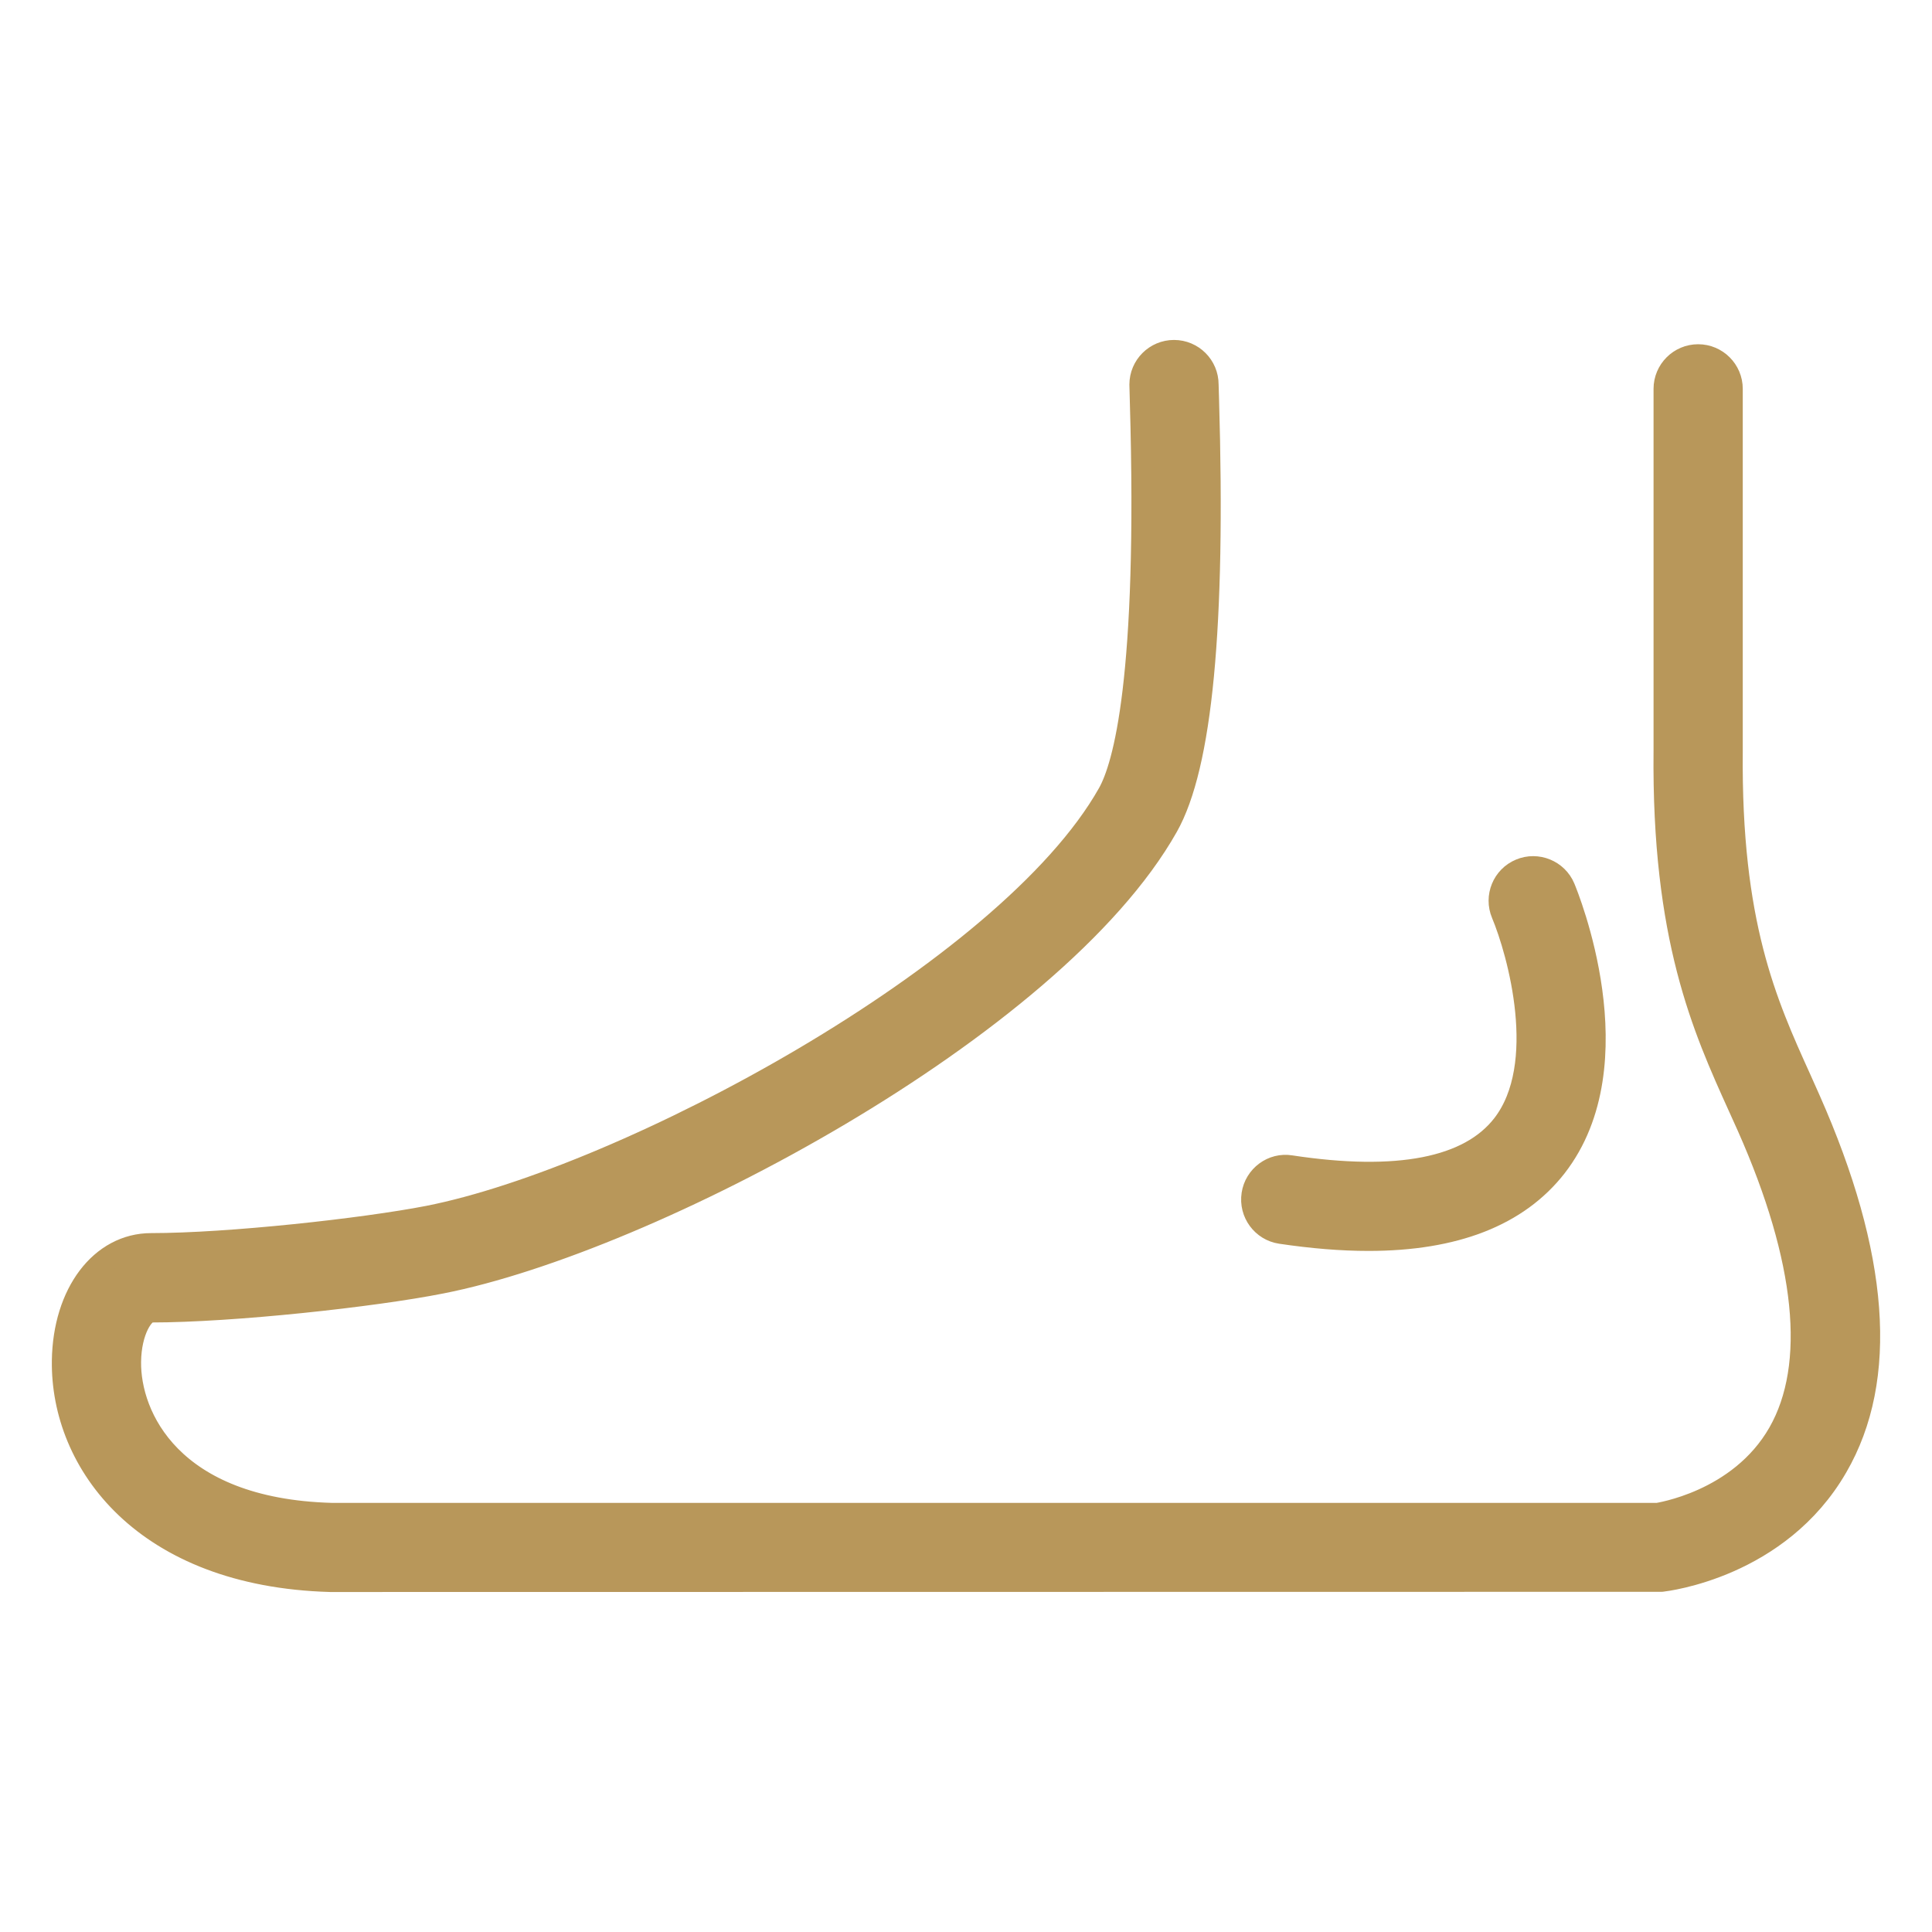
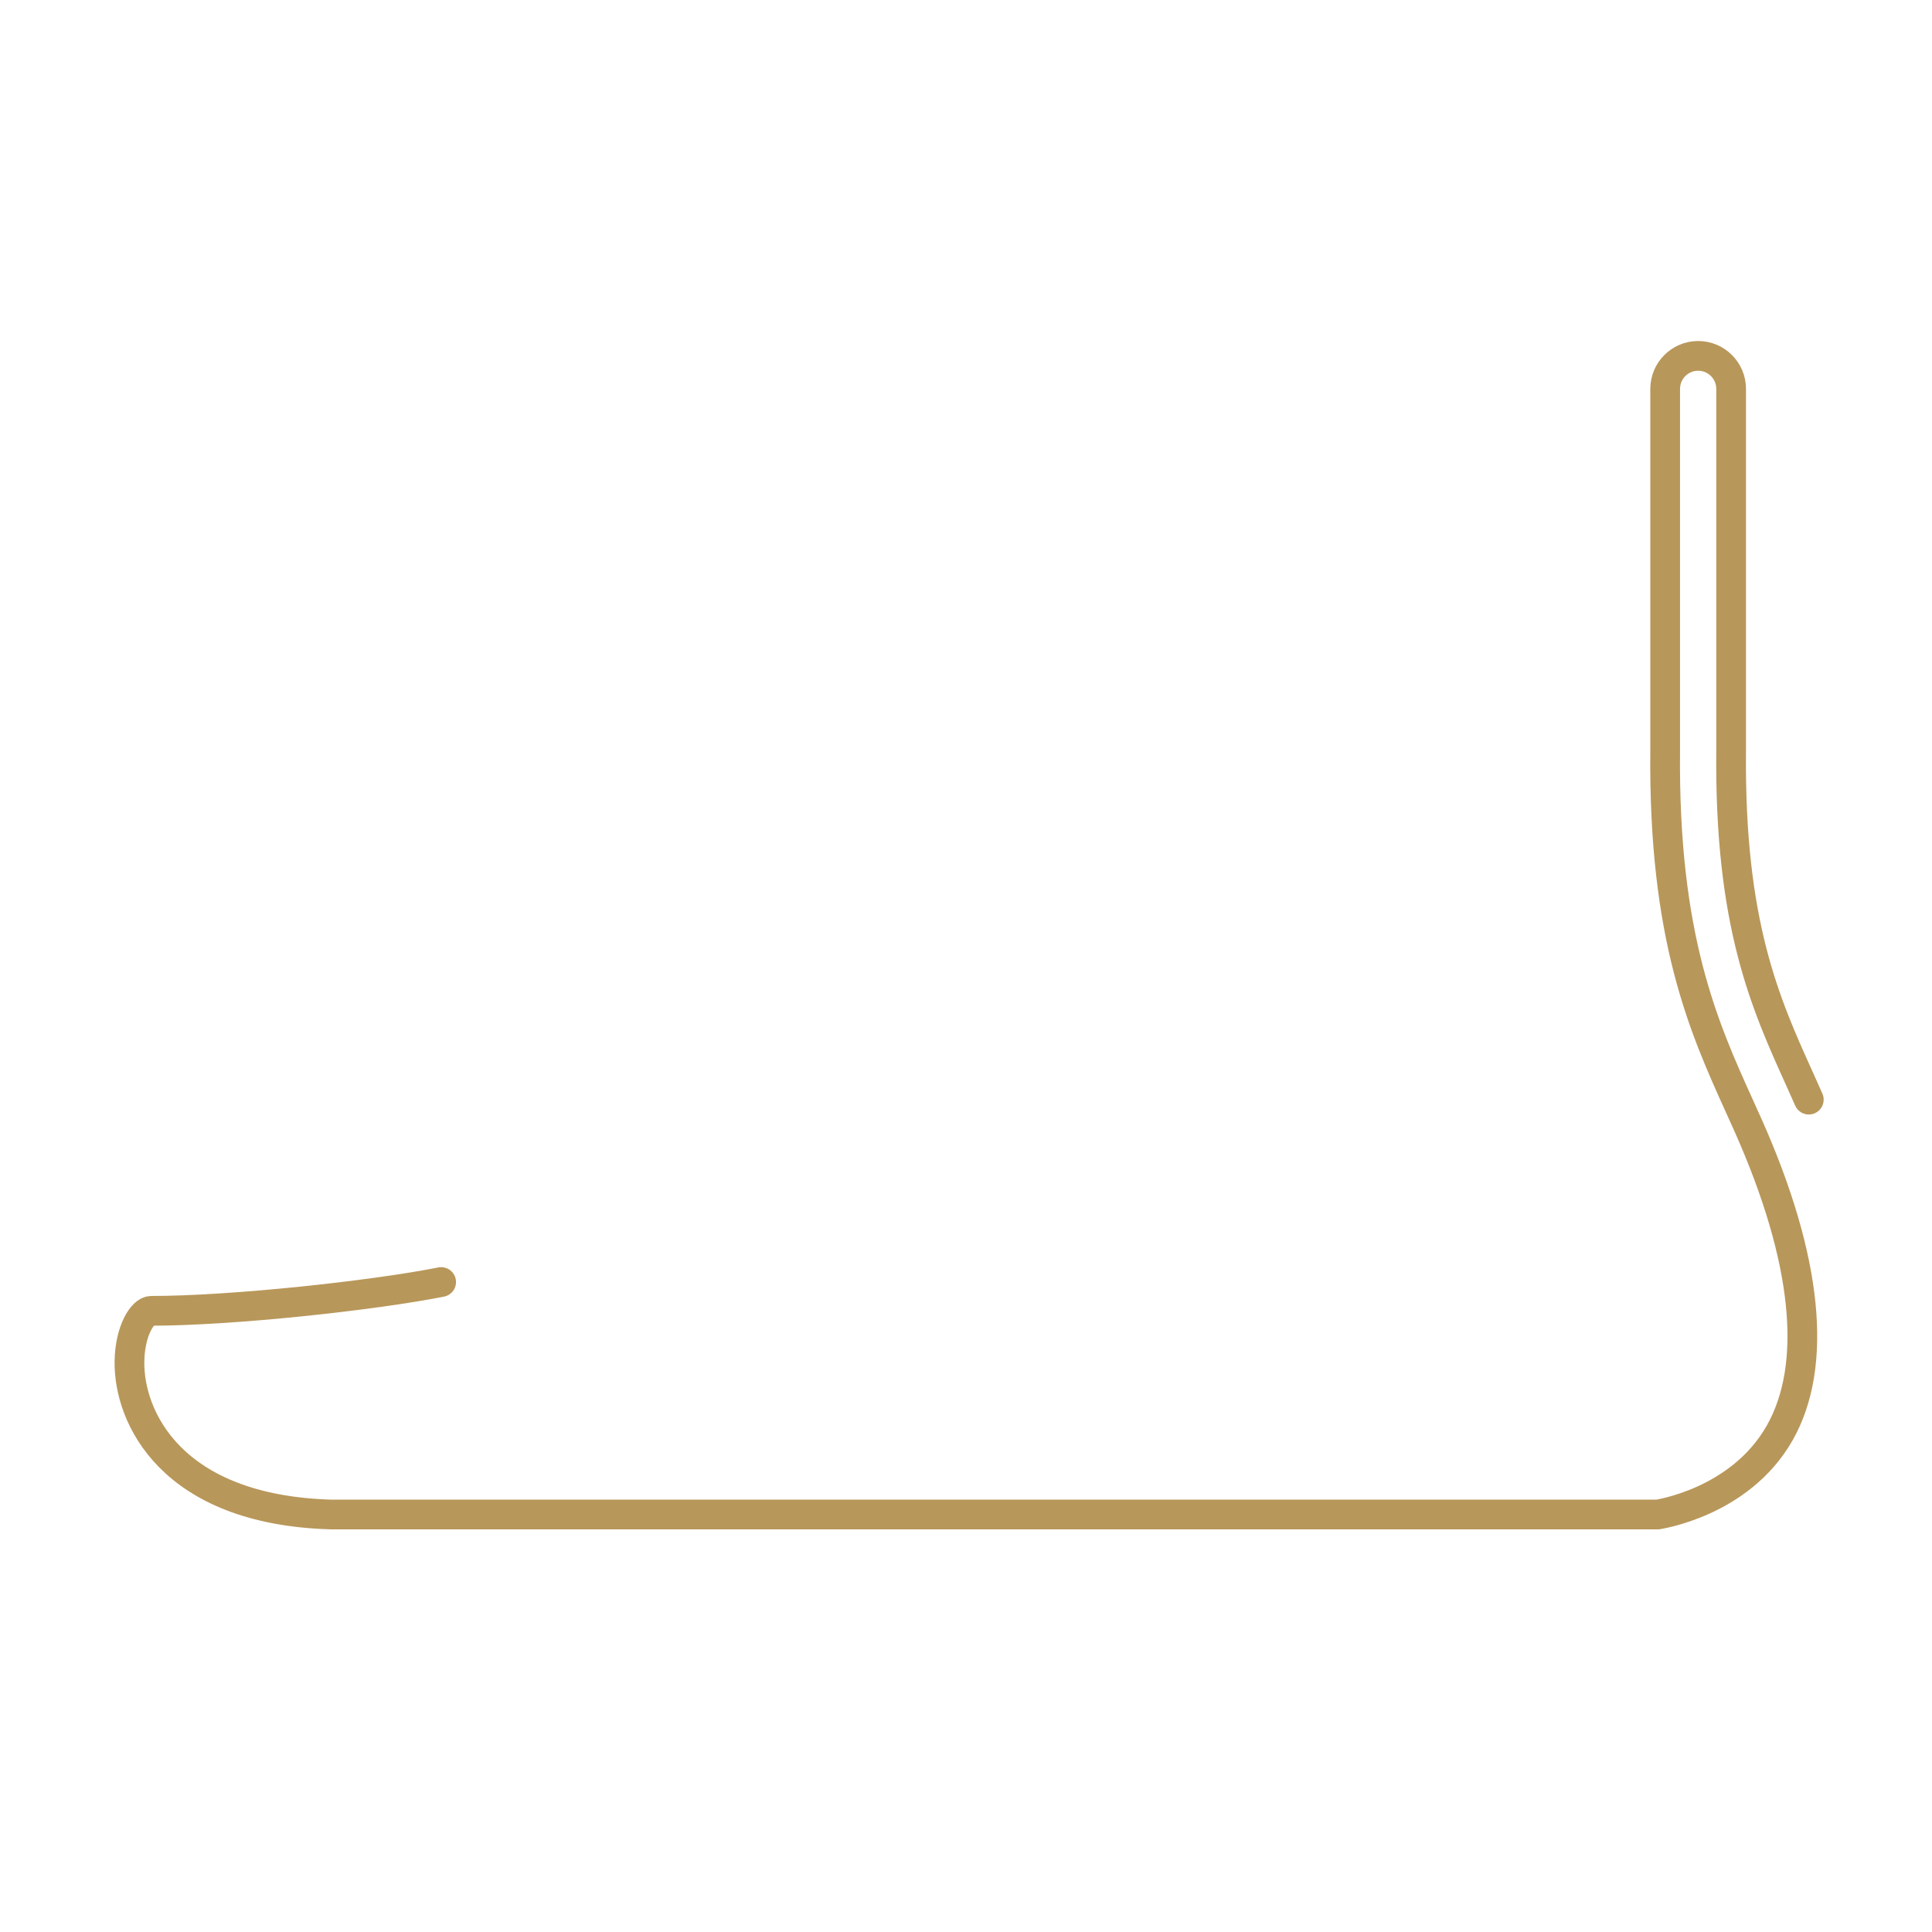
- <svg xmlns="http://www.w3.org/2000/svg" viewBox="-6 -6 182.649 182.649" fill="#B8975A" stroke="#B8975A" stroke-width="2.2" stroke-linejoin="round">
-   <path d="M165.002,97.959l-0.853-1.912c-3.27-7.222-6.649-14.705-6.49-31.055v-34.23c0-1.72-1.401-3.118-3.118-3.118 s-3.117,1.397-3.117,3.118v34.2c-0.183,17.695,3.653,26.177,7.039,33.655l0.846,1.875c5.572,12.562,6.583,22.578,2.93,28.996 c-3.788,6.638-11.601,7.679-11.497,7.691H25.312c-15.208-0.433-19.147-9.286-19.074-14.45c0.037-2.935,1.248-4.804,2.058-4.804 c7.669,0,21.032-1.455,27.41-2.723c19.592-3.836,57.859-24.076,68.582-43.083c3.233-5.712,4.494-18.91,3.86-40.347l-0.042-1.416 c0-1.72-1.395-3.118-3.118-3.118c-1.717,0-3.117,1.397-3.117,3.118l0.042,1.595c0.768,26.208-1.589,34.486-3.057,37.095 c-9.59,17.013-45.802,36.389-64.353,40.036c-6.104,1.188-18.882,2.594-26.208,2.594c-4.713,0-8.199,4.598-8.293,10.955 c-0.137,9.669,7.663,20.276,25.215,20.775l125.865-0.018c0.451-0.055,11.064-1.291,16.515-10.748 C172.401,124.35,171.531,112.683,165.002,97.959z" />
-   <path d="M115.083,110.491c2.984,0.445,5.742,0.67,8.288,0.67c8.165,0,14.084-2.313,17.67-6.904 c7.594-9.756,1.06-25.633,0.78-26.306c-0.658-1.583-2.503-2.332-4.074-1.672c-1.595,0.661-2.338,2.497-1.675,4.08 c1.522,3.632,4.513,14.325,0.049,20.049c-3.215,4.116-9.979,5.443-20.106,3.909c-1.692-0.28-3.288,0.913-3.544,2.605 C112.209,108.64,113.385,110.235,115.083,110.491z" />
+ <svg xmlns="http://www.w3.org/2000/svg" viewBox="-6 -6 182.649 182.649" fill="none" stroke="#B8975A" stroke-width="2.81" stroke-linejoin="round" stroke-linecap="round">
+   <path d="M165.002,97.959l-0.853-1.912c-3.27-7.222-6.649-14.705-6.49-31.055v-34.23c0-1.72-1.401-3.118-3.118-3.118 s-3.117,1.397-3.117,3.118v34.2c-0.183,17.695,3.653,26.177,7.039,33.655l0.846,1.875c5.572,12.562,6.583,22.578,2.93,28.996 c-3.788,6.638-11.601,7.679-11.497,7.691H25.312c-15.208-0.433-19.147-9.286-19.074-14.45c0.037-2.935,1.248-4.804,2.058-4.804 c7.669,0,21.032-1.455,27.41-2.723" />
</svg>
